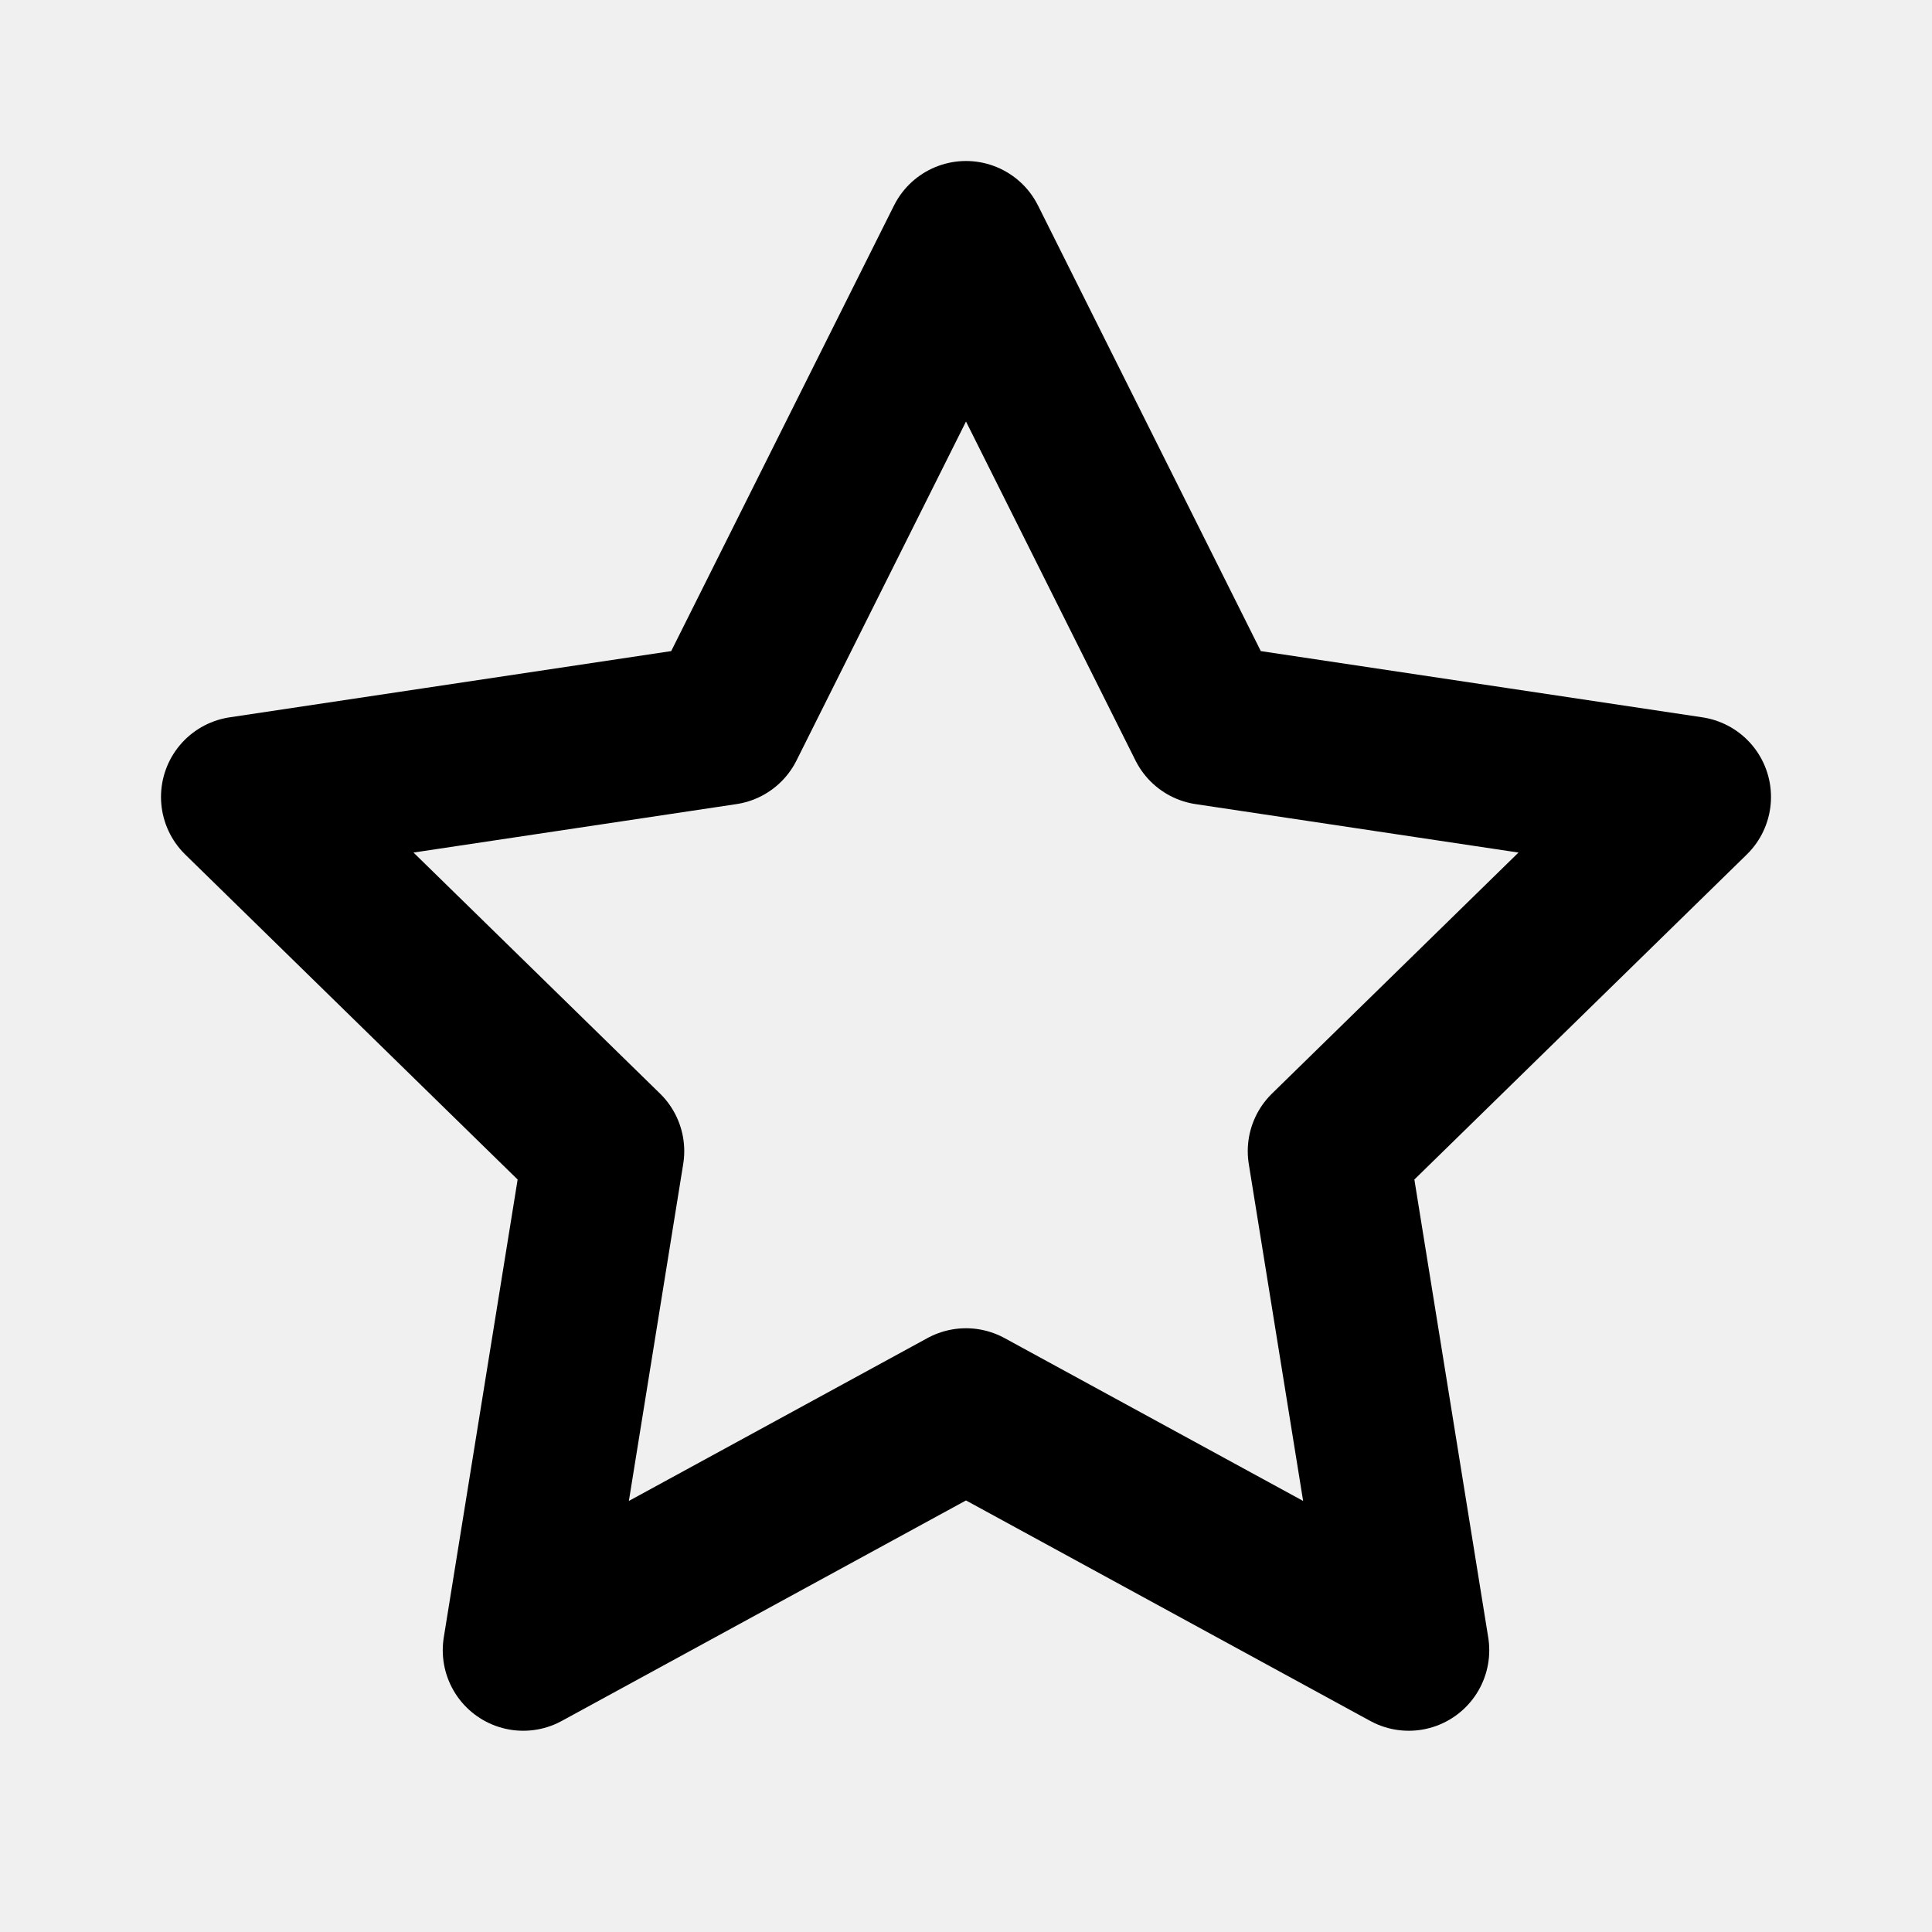
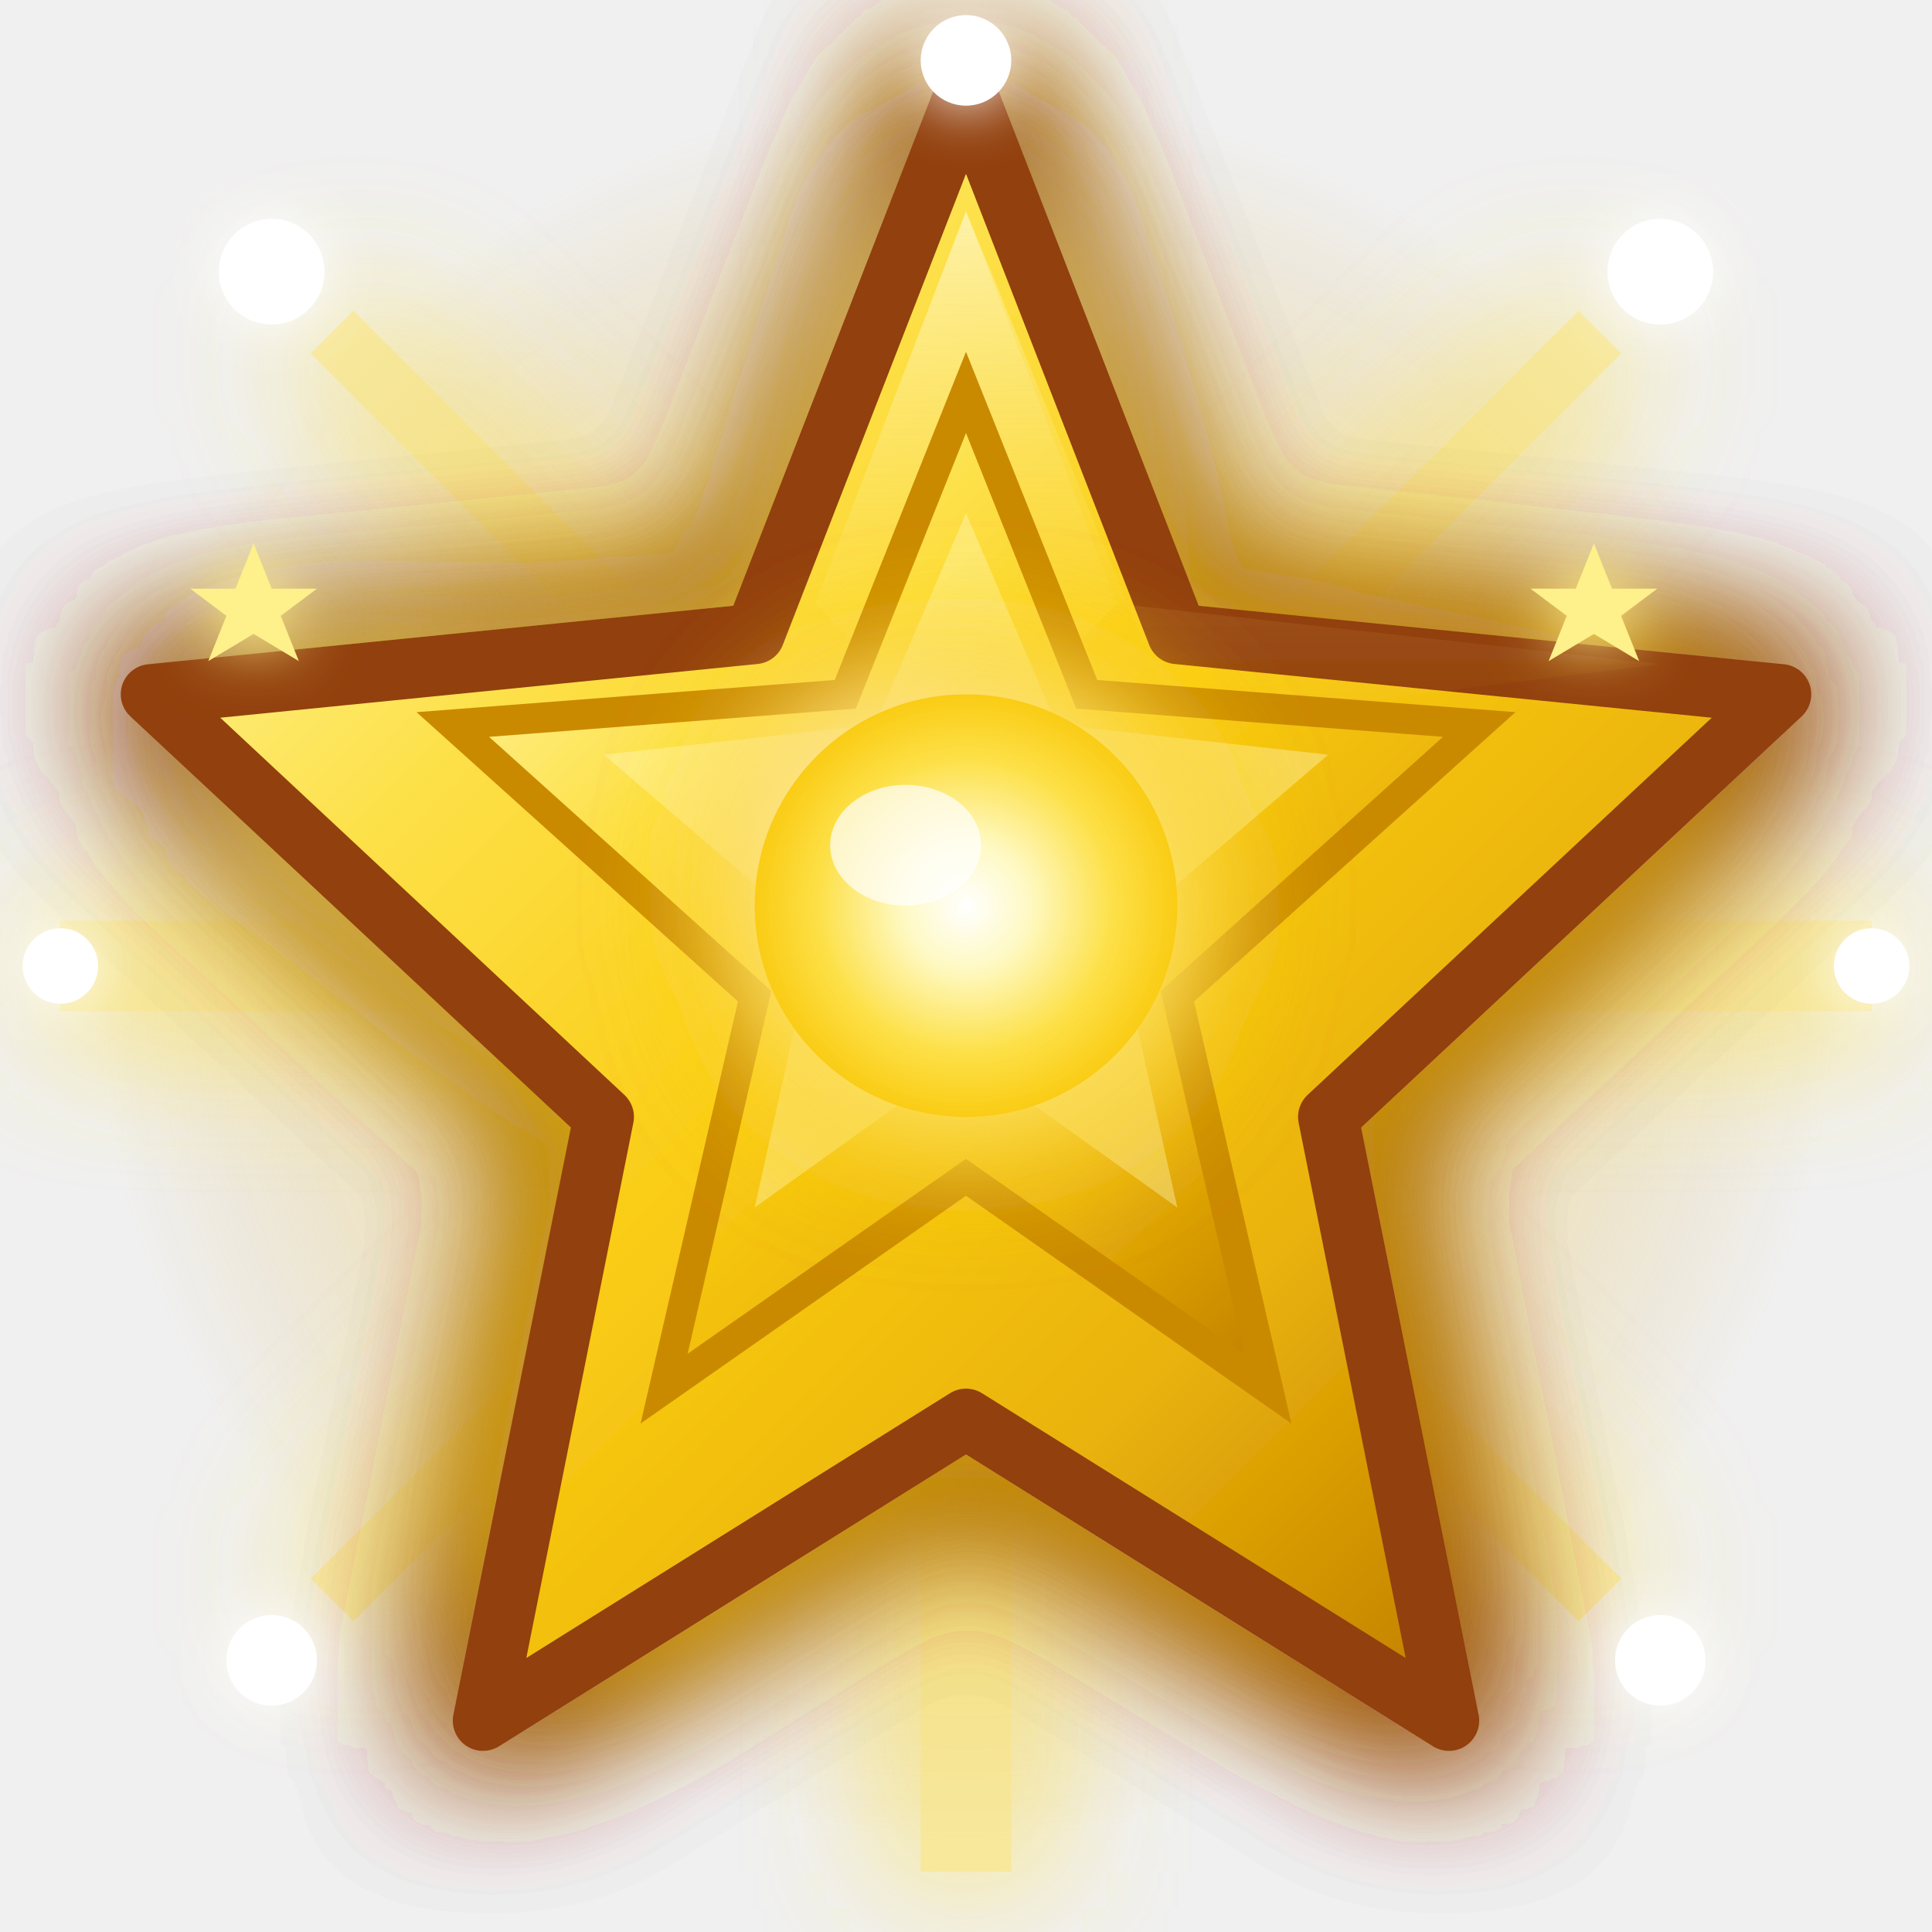
- <svg xmlns="http://www.w3.org/2000/svg" viewBox="0 0 24 24" fill="none" stroke="currentColor" stroke-width="2" stroke-linecap="round" stroke-linejoin="round">
-   <path d="M12 3l3 6 6 .9-4.5 4.4 1 6.2-5.5-3-5.5 3 1-6.2L3 9.9 9 9z" />
+ <svg xmlns="http://www.w3.org/2000/svg" viewBox="0 0 128 128">
+   <defs>
+     <linearGradient id="starGold" x1="0%" y1="0%" x2="100%" y2="100%">
+       <stop offset="0%" stop-color="#fefce8" />
+       <stop offset="15%" stop-color="#fef08a" />
+       <stop offset="30%" stop-color="#fde047" />
+       <stop offset="50%" stop-color="#facc15" />
+       <stop offset="70%" stop-color="#eab308" />
+       <stop offset="85%" stop-color="#ca8a04" />
+       <stop offset="100%" stop-color="#a16207" />
+     </linearGradient>
+     <linearGradient id="starHighlight" x1="0%" y1="0%" x2="0%" y2="100%">
+       <stop offset="0%" stop-color="#fefce8" />
+       <stop offset="100%" stop-color="#fde047" stop-opacity="0" />
+     </linearGradient>
+     <radialGradient id="starCenter" cx="50%" cy="50%" r="50%">
+       <stop offset="0%" stop-color="#fff" />
+       <stop offset="30%" stop-color="#fef9c3" />
+       <stop offset="70%" stop-color="#fde047" />
+       <stop offset="100%" stop-color="#facc15" />
+     </radialGradient>
+     <radialGradient id="starGlow" cx="50%" cy="50%" r="50%">
+       <stop offset="0%" stop-color="#fde047" stop-opacity="0.7" />
+       <stop offset="50%" stop-color="#facc15" stop-opacity="0.35" />
+       <stop offset="100%" stop-color="#ca8a04" stop-opacity="0" />
+     </radialGradient>
+     <filter id="softGlow" x="-50%" y="-50%" width="200%" height="200%">
+       <feGaussianBlur in="SourceGraphic" stdDeviation="2" result="blur" />
+       <feMerge>
+         <feMergeNode in="blur" />
+         <feMergeNode in="SourceGraphic" />
+       </feMerge>
+     </filter>
+     <filter id="strongGlow" x="-100%" y="-100%" width="300%" height="300%">
+       <feGaussianBlur in="SourceGraphic" stdDeviation="5" result="blur" />
+       <feMerge>
+         <feMergeNode in="blur" />
+         <feMergeNode in="blur" />
+         <feMergeNode in="blur" />
+         <feMergeNode in="SourceGraphic" />
+       </feMerge>
+     </filter>
+     <filter id="innerShadow" x="-50%" y="-50%" width="200%" height="200%">
+       <feGaussianBlur in="SourceAlpha" stdDeviation="2" result="blur" />
+       <feOffset in="blur" dx="2" dy="3" result="offsetBlur" />
+       <feComposite in="SourceGraphic" in2="offsetBlur" operator="over" />
+     </filter>
+   </defs>
+   <circle cx="64" cy="64" r="58" fill="url(#starGlow)" />
+   <g filter="url(#strongGlow)" opacity="0.5">
+     <line x1="64" y1="64" x2="64" y2="4" stroke="#fde047" stroke-width="6" />
+     <line x1="64" y1="64" x2="64" y2="124" stroke="#fde047" stroke-width="6" />
+     <line x1="64" y1="64" x2="4" y2="64" stroke="#fde047" stroke-width="6" />
+     <line x1="64" y1="64" x2="124" y2="64" stroke="#fde047" stroke-width="6" />
+     <line x1="64" y1="64" x2="22" y2="22" stroke="#fde047" stroke-width="4" />
+     <line x1="64" y1="64" x2="106" y2="22" stroke="#fde047" stroke-width="4" />
+     <line x1="64" y1="64" x2="22" y2="106" stroke="#fde047" stroke-width="4" />
+     <line x1="64" y1="64" x2="106" y2="106" stroke="#fde047" stroke-width="4" />
+   </g>
+   <g filter="url(#strongGlow)">
+     <polygon points="64,6 78,42 118,46 88,74 96,114 64,94 32,114 40,74 10,46 50,42" fill="url(#starGold)" stroke="#92400e" stroke-width="4" stroke-linejoin="round" />
+     <polygon points="64,14 74,40 64,50 54,40" fill="url(#starHighlight)" opacity="0.6" />
+     <polygon points="64,14 74,40 110,44 78,48" fill="url(#starHighlight)" opacity="0.4" />
+     <polygon points="64,26 72,46 98,48 78,66 84,92 64,78 44,92 50,66 30,48 56,46" fill="url(#starGold)" stroke="#ca8a04" stroke-width="2" />
+     <polygon points="64,34 70,48 88,50 74,62 78,80 64,70 50,80 54,62 40,50 58,48" fill="#fef9c3" opacity="0.4" />
+   </g>
+   <g filter="url(#strongGlow)">
+     <circle cx="64" cy="60" r="14" fill="url(#starCenter)" />
+     <ellipse cx="60" cy="56" rx="5" ry="4" fill="#fff" opacity="0.7" />
+   </g>
+   <g fill="#fff" filter="url(#softGlow)">
+     <circle cx="18" cy="18" r="3.5" />
+     <circle cx="110" cy="18" r="3.5" />
+     <circle cx="18" cy="110" r="3" />
+     <circle cx="110" cy="110" r="3" />
+     <circle cx="64" cy="4" r="3" />
+     <circle cx="4" cy="64" r="2.5" />
+     <circle cx="124" cy="64" r="2.5" />
+   </g>
+   <g fill="#fef08a" filter="url(#softGlow)">
+     <polygon points="20,40 22,45 27,45 23,48 25,53 20,50 15,53 17,48 13,45 18,45" transform="scale(0.6) translate(8,20)" />
+     <polygon points="108,40 110,45 115,45 111,48 113,53 108,50 103,53 105,48 101,45 106,45" transform="scale(0.6) translate(68,20)" />
+   </g>
</svg>
